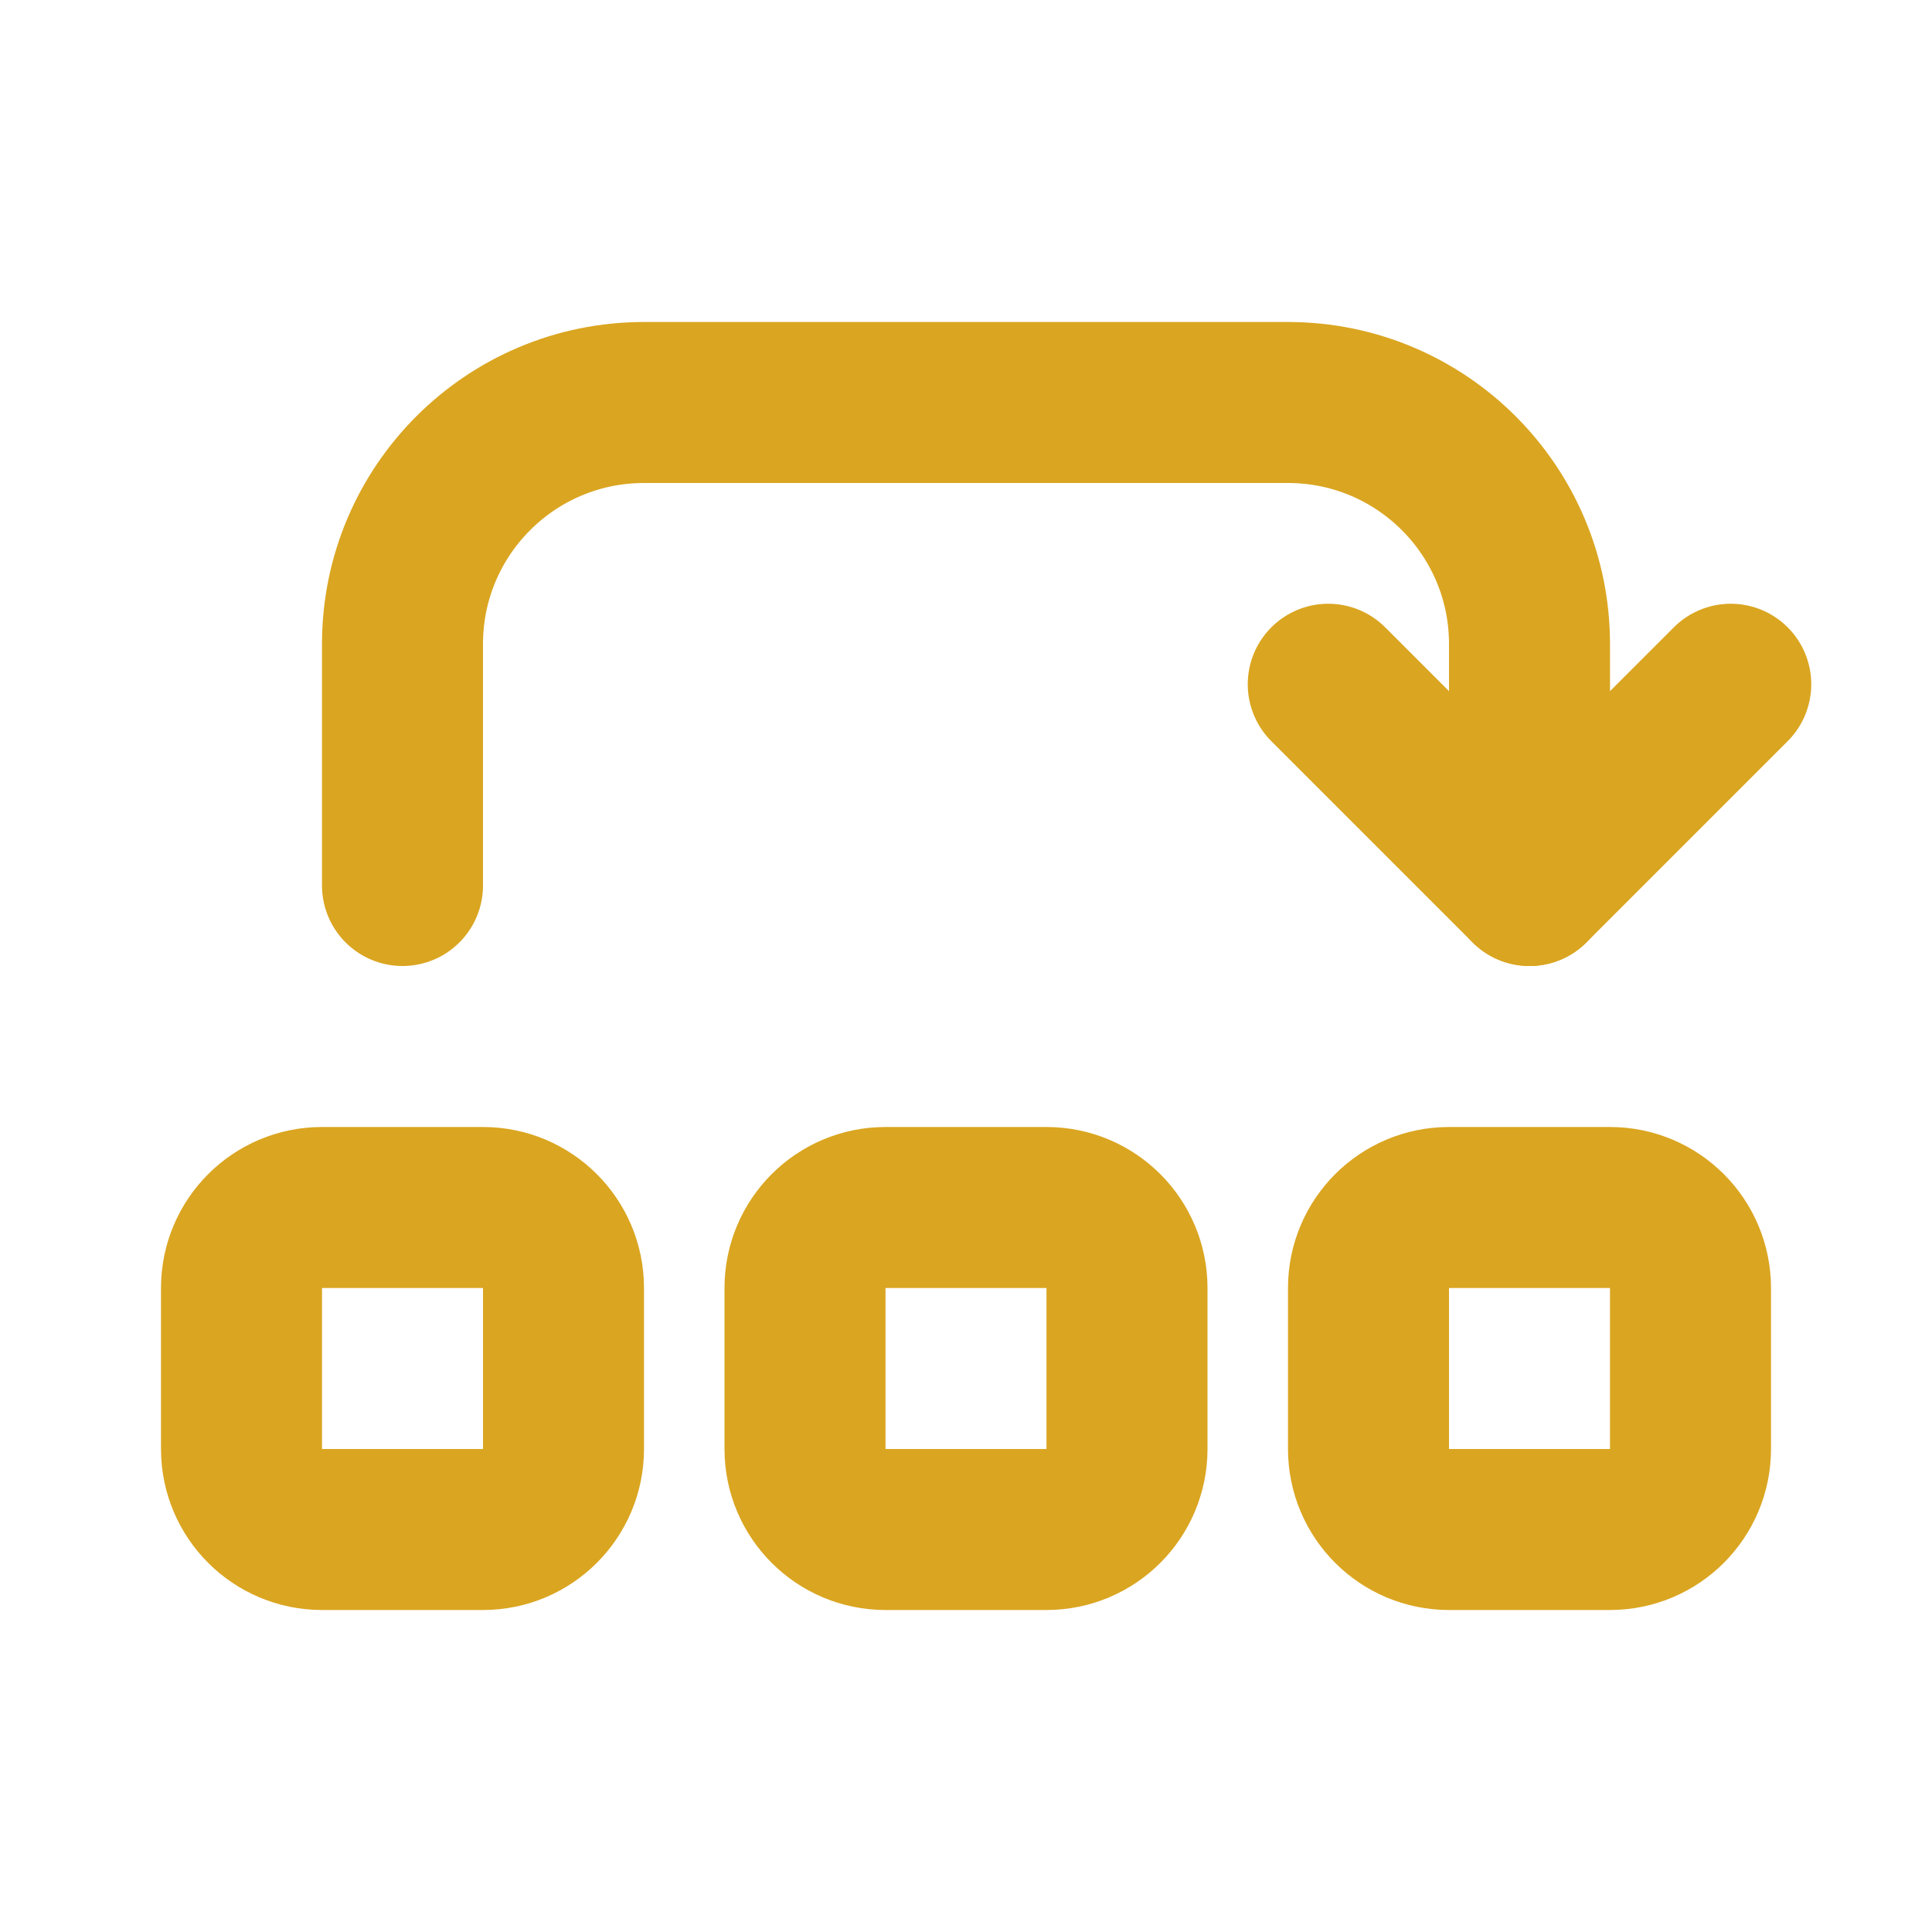
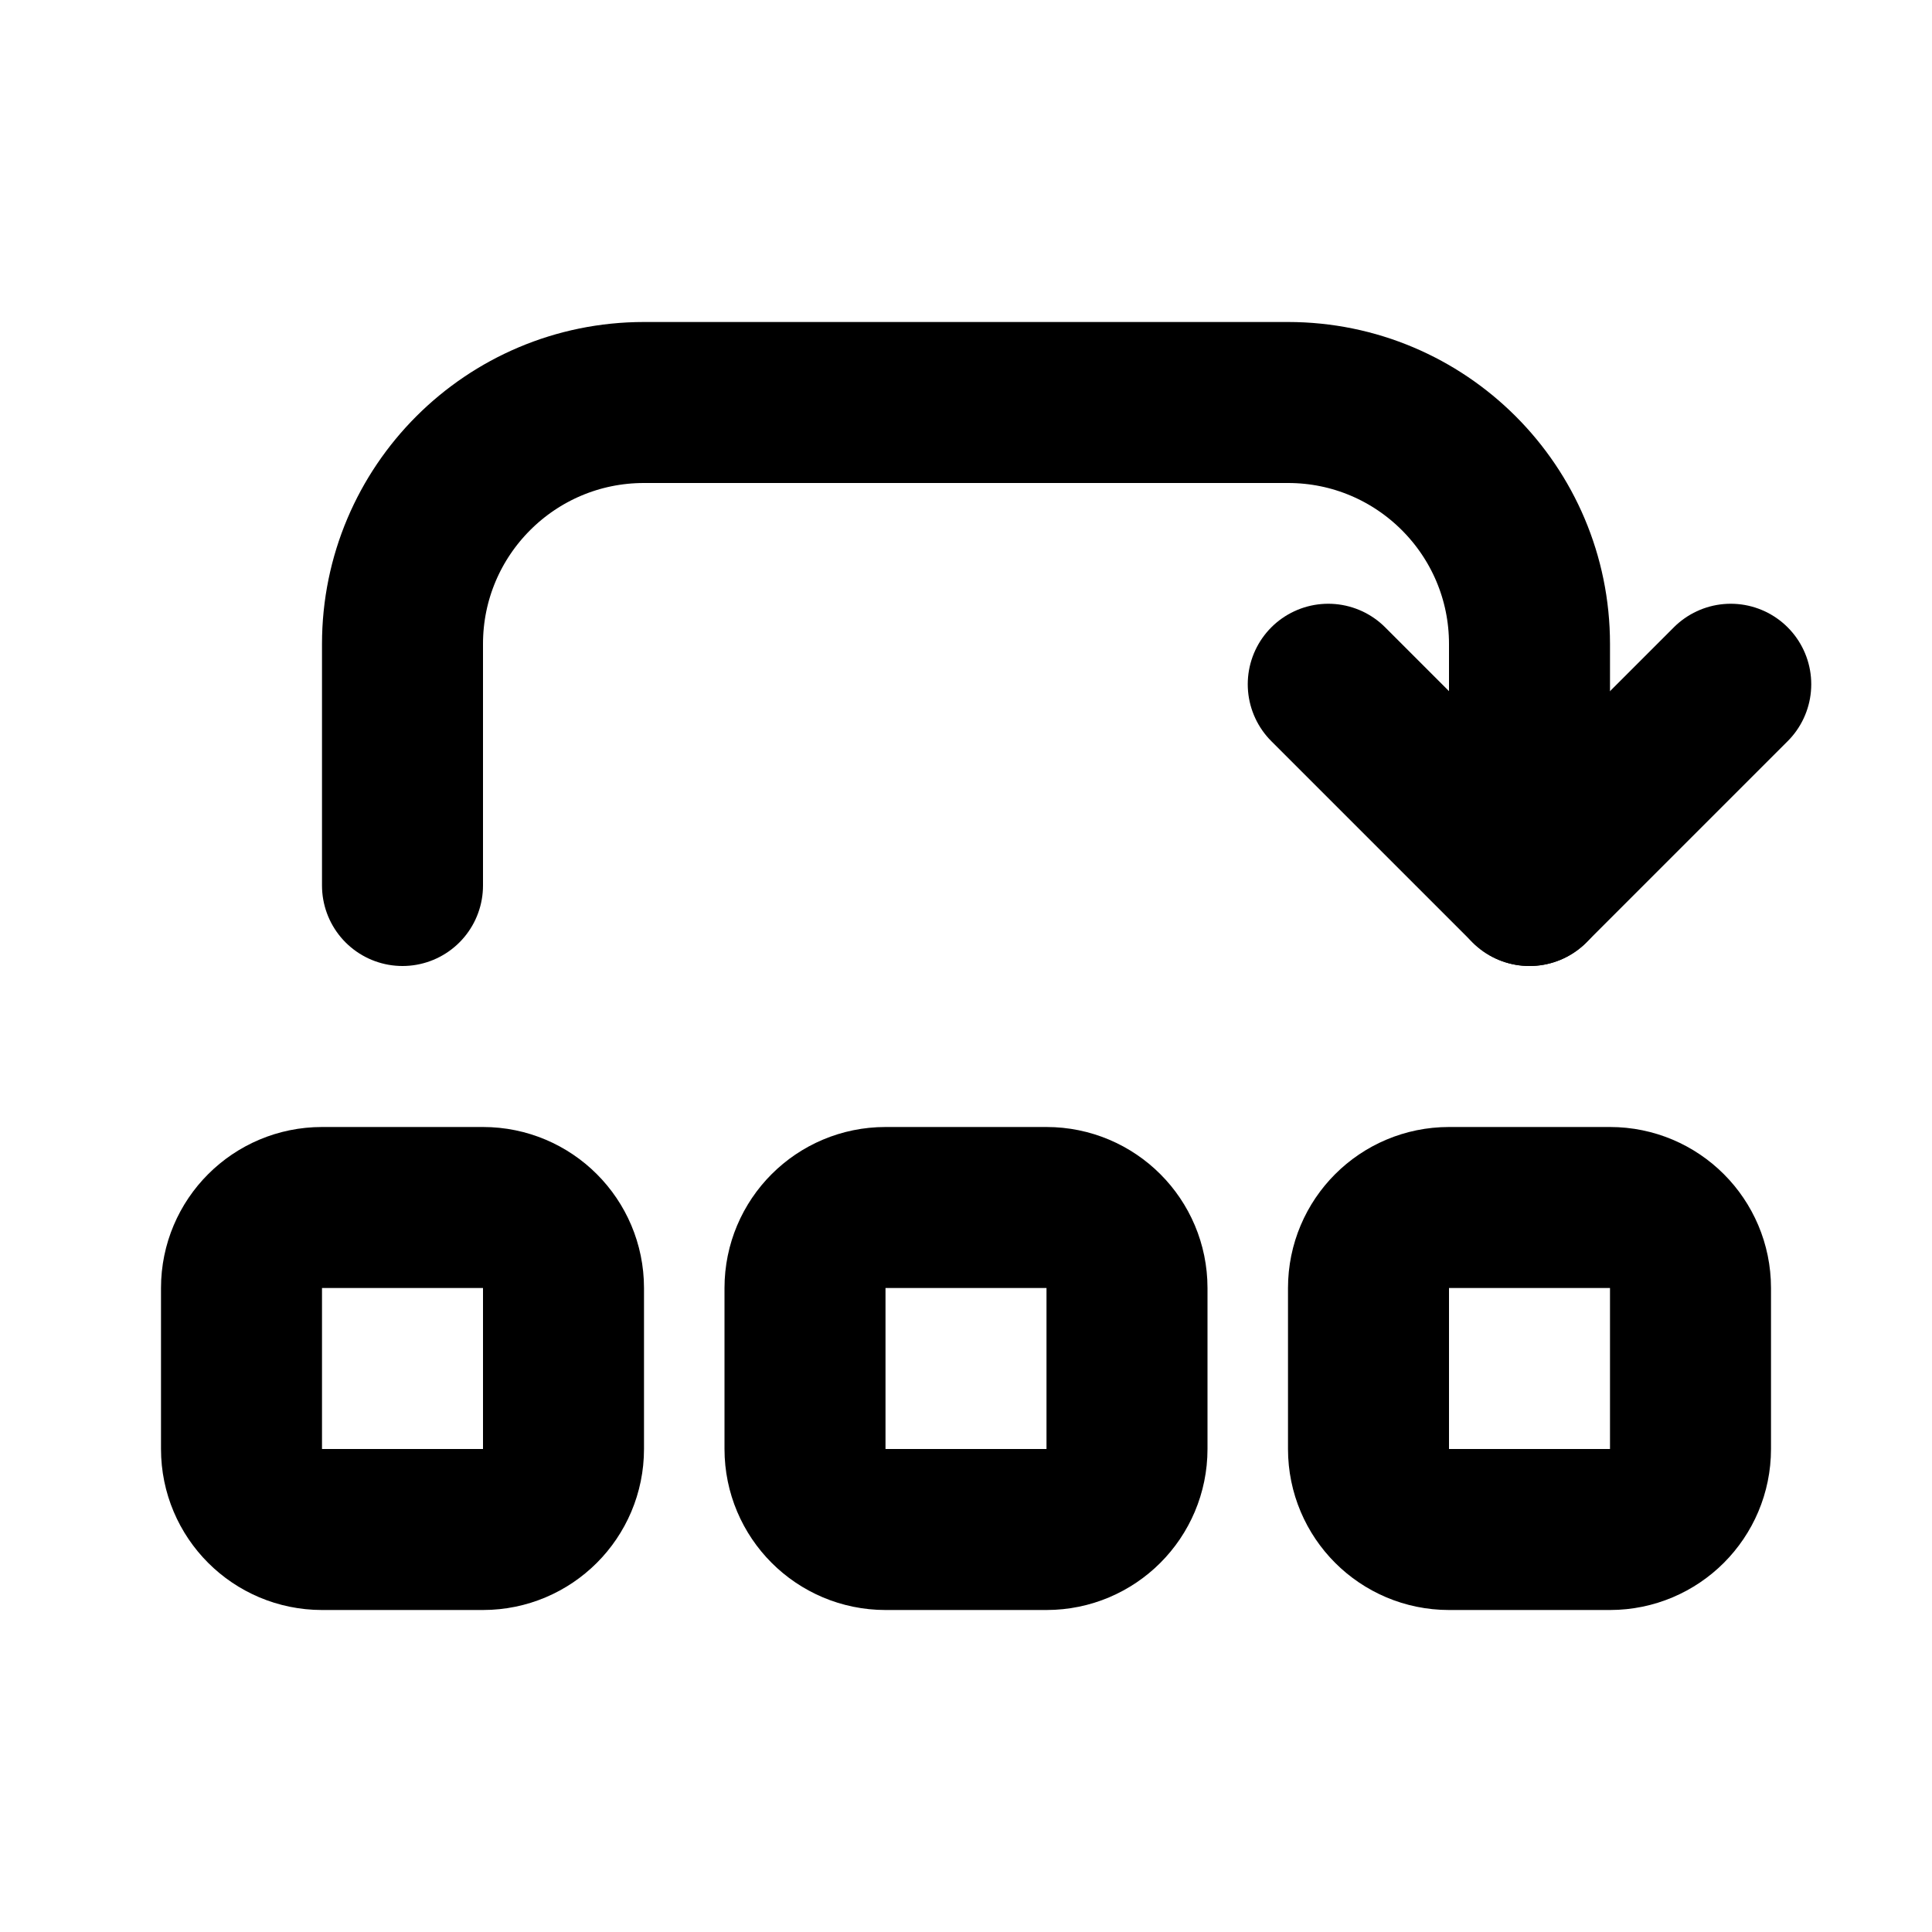
- <svg xmlns="http://www.w3.org/2000/svg" width="24" height="24" viewBox="0 0 24 24" fill="none" stroke="rgb(218, 165, 32)" stroke-width="2" stroke-linecap="round" stroke-linejoin="round" class="icon icon-tabler icons-tabler-outline icon-tabler-reorder">
+ <svg xmlns="http://www.w3.org/2000/svg" width="24" height="24" viewBox="0 0 24 24" fill="none" stroke="currentColor" stroke-width="2" stroke-linecap="round" stroke-linejoin="round" class="icon icon-tabler icons-tabler-outline icon-tabler-reorder">
  <path stroke="none" d="M0 0h24v24H0z" fill="none" />
  <path d="M3 15m0 1a1 1 0 0 1 1 -1h2a1 1 0 0 1 1 1v2a1 1 0 0 1 -1 1h-2a1 1 0 0 1 -1 -1z" />
  <path d="M10 15m0 1a1 1 0 0 1 1 -1h2a1 1 0 0 1 1 1v2a1 1 0 0 1 -1 1h-2a1 1 0 0 1 -1 -1z" />
  <path d="M17 15m0 1a1 1 0 0 1 1 -1h2a1 1 0 0 1 1 1v2a1 1 0 0 1 -1 1h-2a1 1 0 0 1 -1 -1z" />
  <path d="M5 11v-3a3 3 0 0 1 3 -3h8a3 3 0 0 1 3 3v3" />
  <path d="M16.5 8.5l2.5 2.5l2.5 -2.5" />
</svg>
